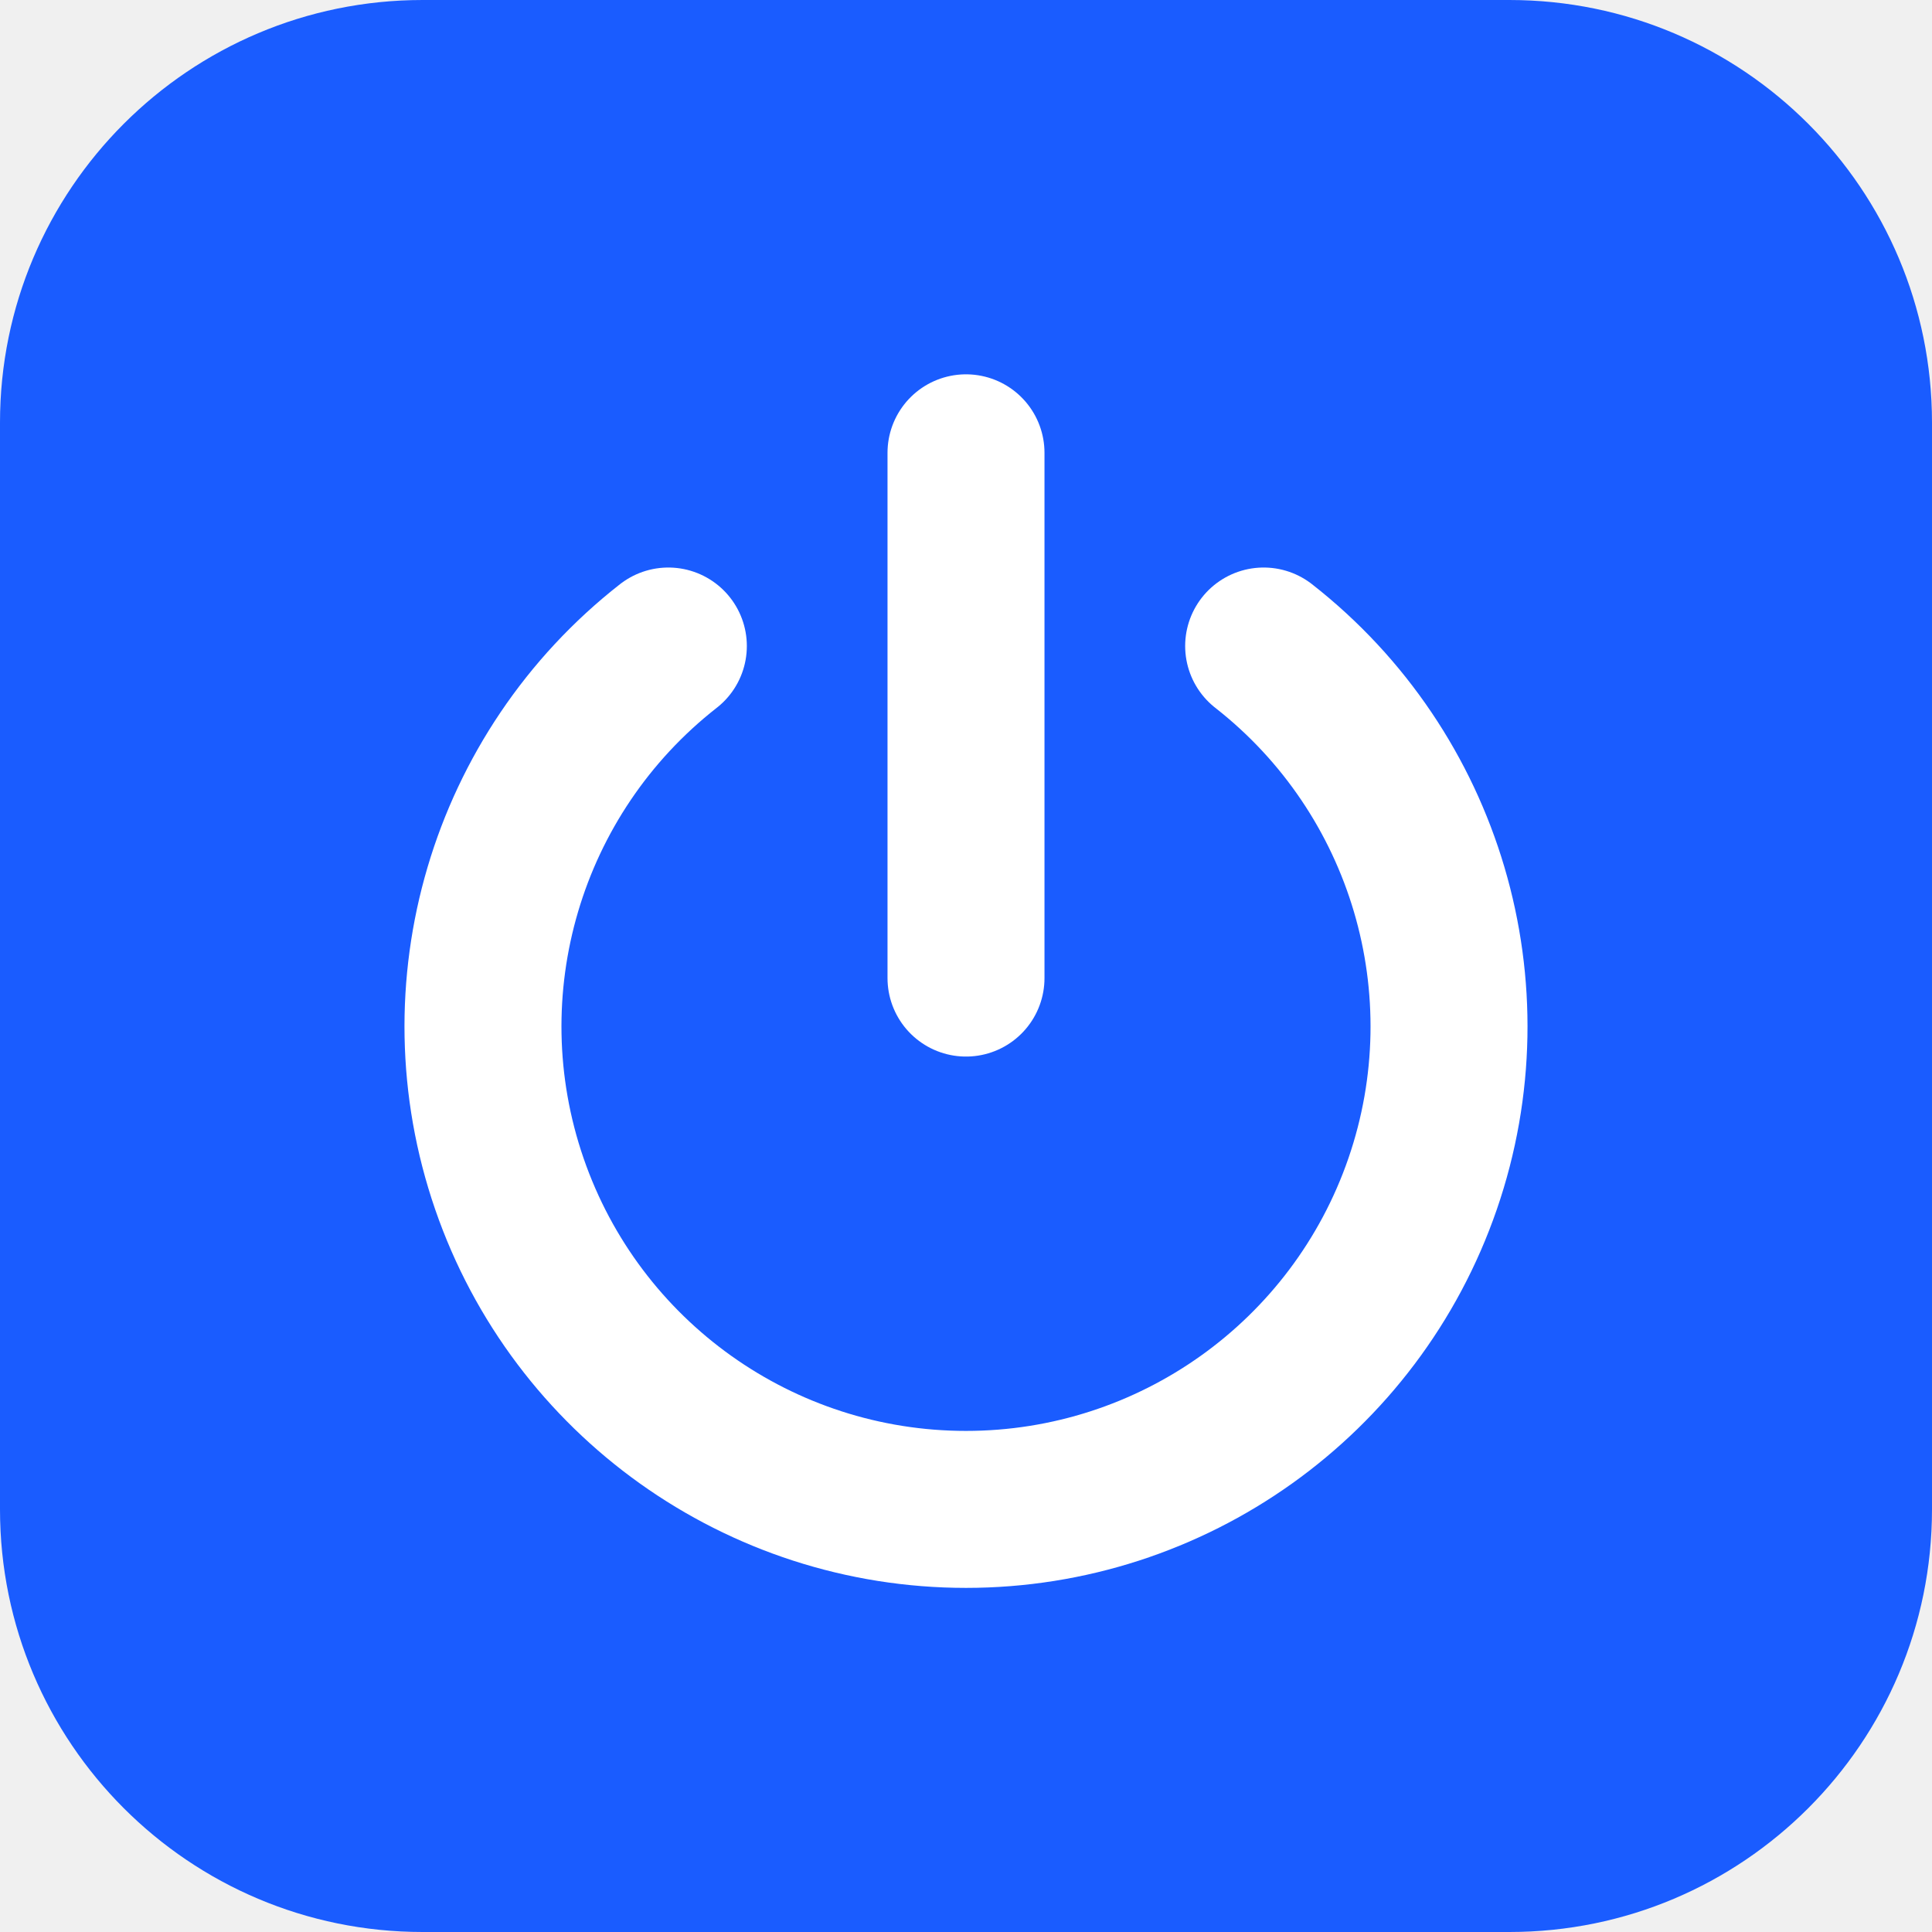
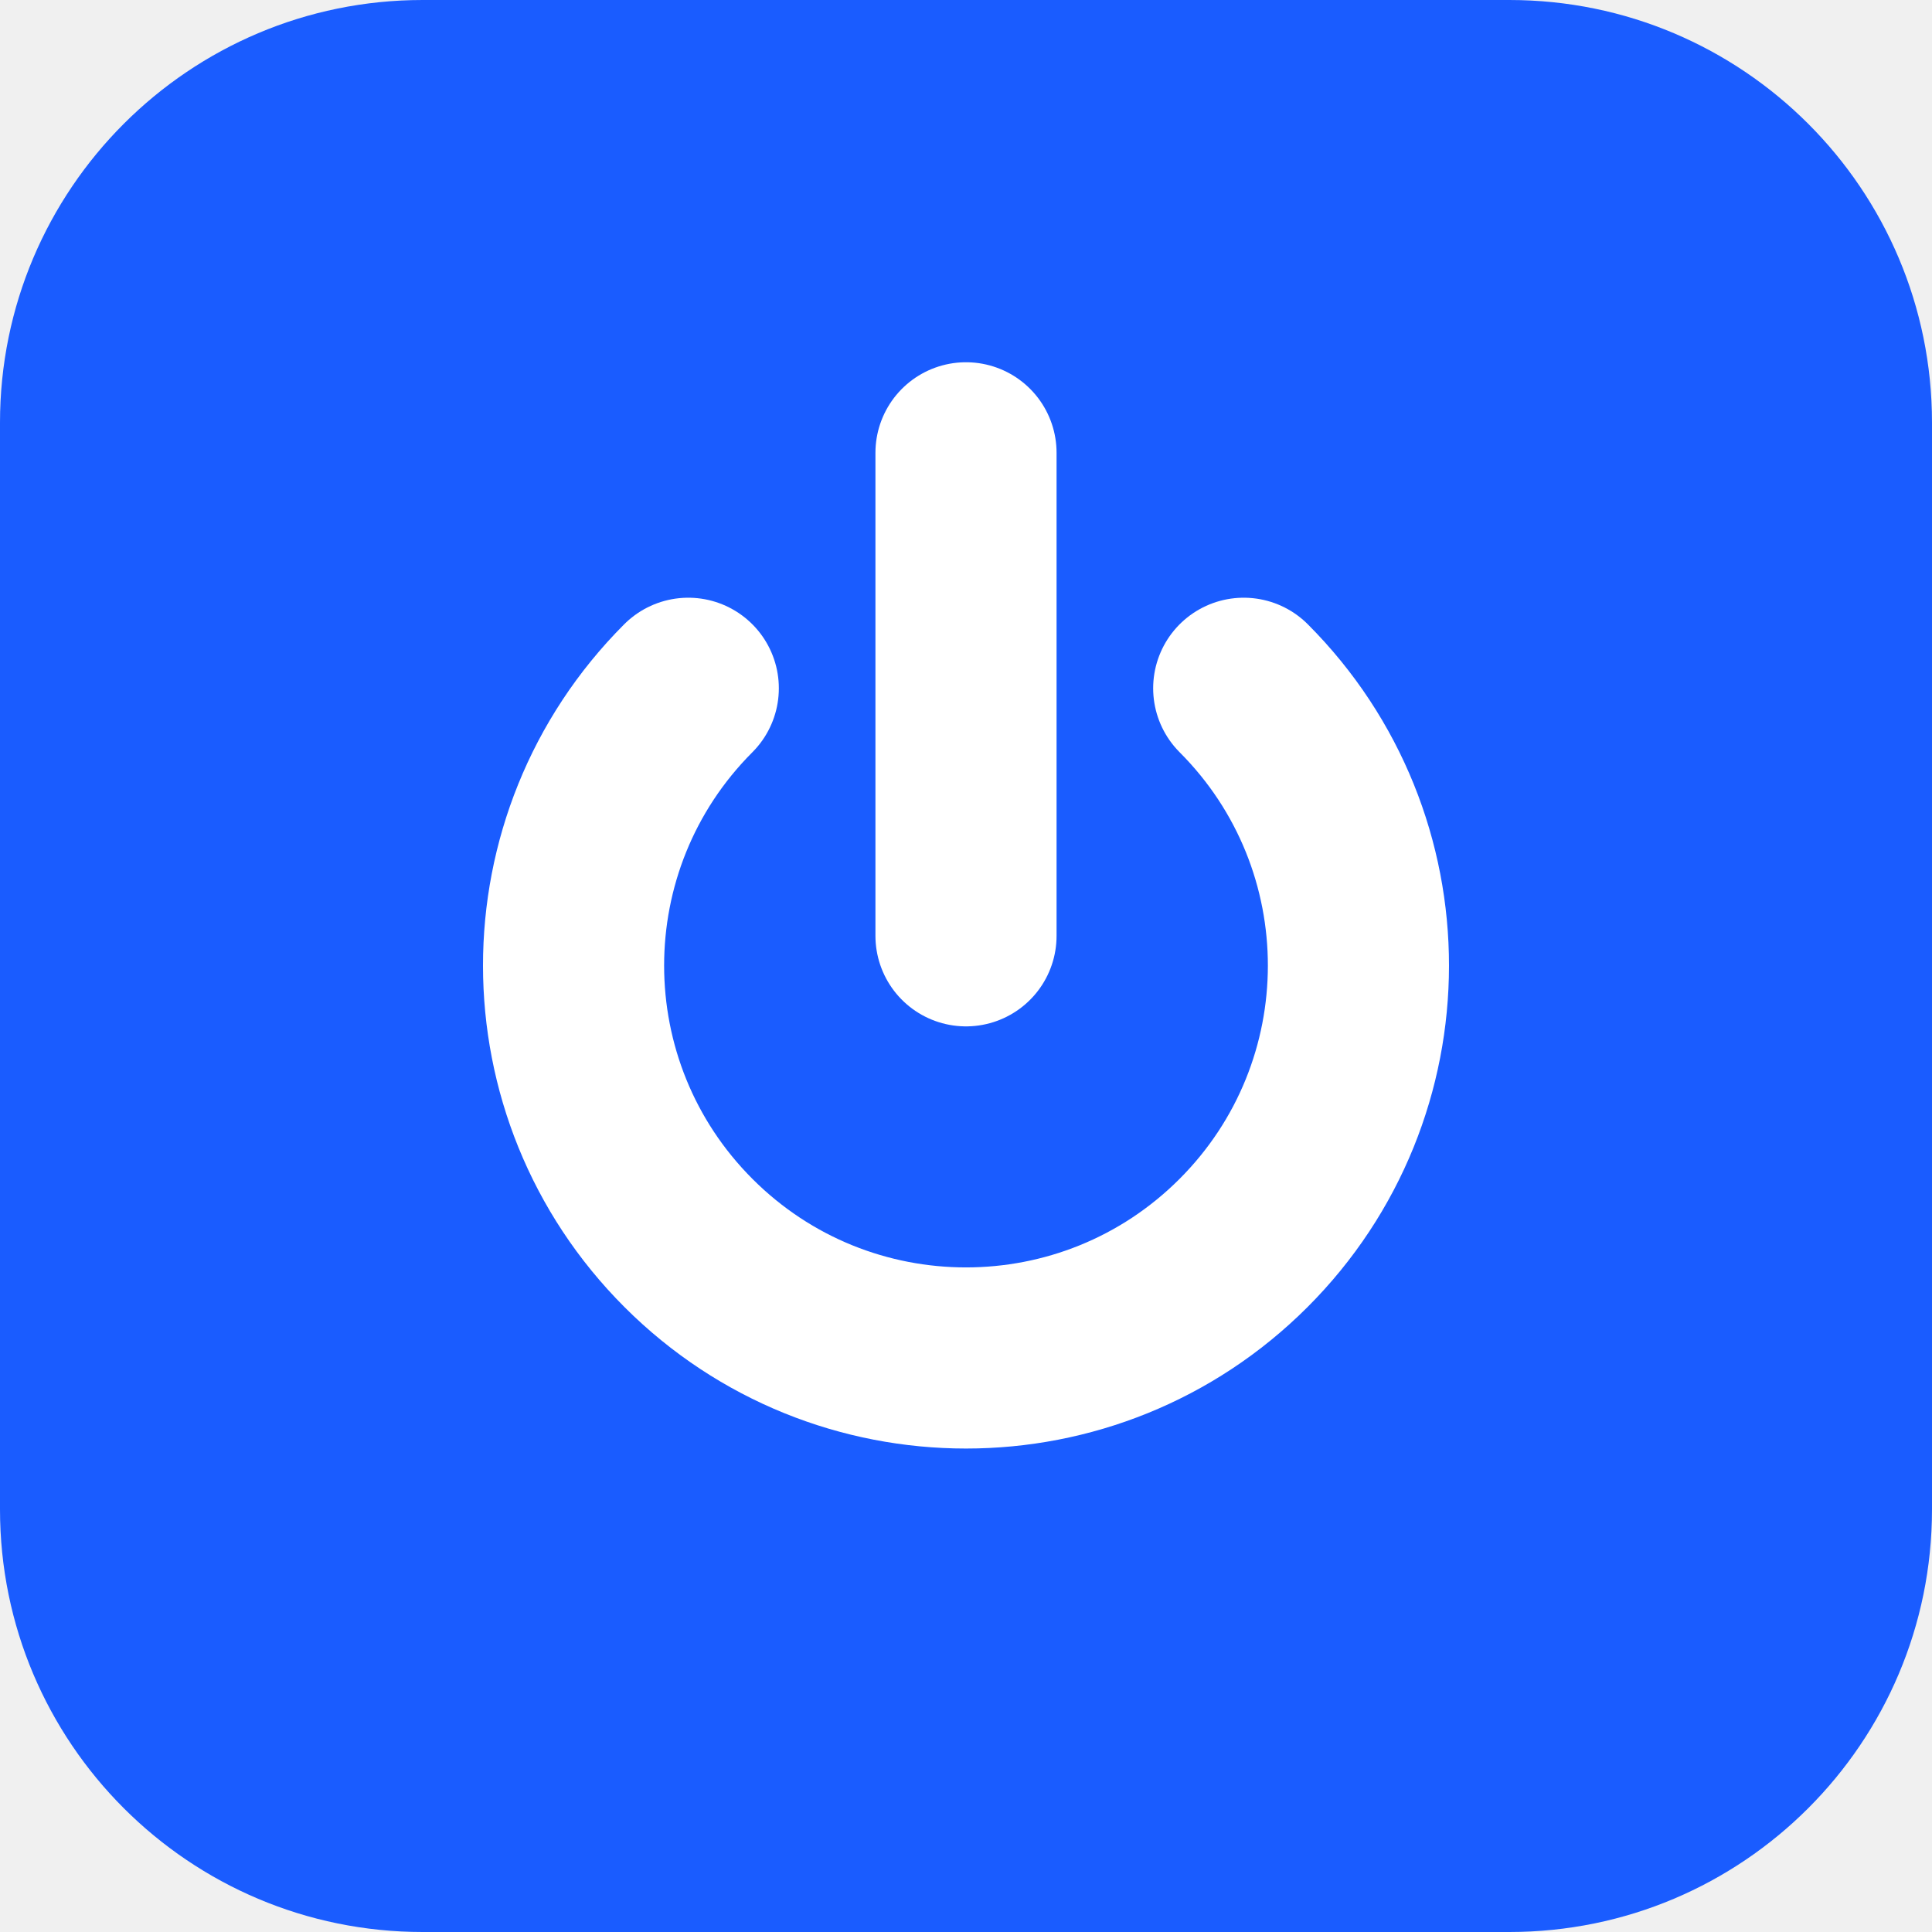
- <svg xmlns="http://www.w3.org/2000/svg" viewBox="0 0 32 32">
+ <svg xmlns="http://www.w3.org/2000/svg" viewBox="0 0 32 32" role="img" aria-label="ONNIT">
  <rect width="32" height="32" rx="7" fill="#1A5CFF" />
-   <g fill="none" stroke="#fff" stroke-width="2.6" stroke-linecap="round">
-     <path d="M11.07 10.70 A 8 8 0 1 0 20.93 10.70" />
-     <path d="M16 7.5 V 16.2" />
+   <g fill="none" stroke="#fff" stroke-width="3" stroke-linecap="round">
+     <path d="M11.40 11.40 A 6.5 6.5 0 1 0 20.60 11.40" />
+     <path d="M16 7.5 V 15.5" />
  </g>
</svg>
